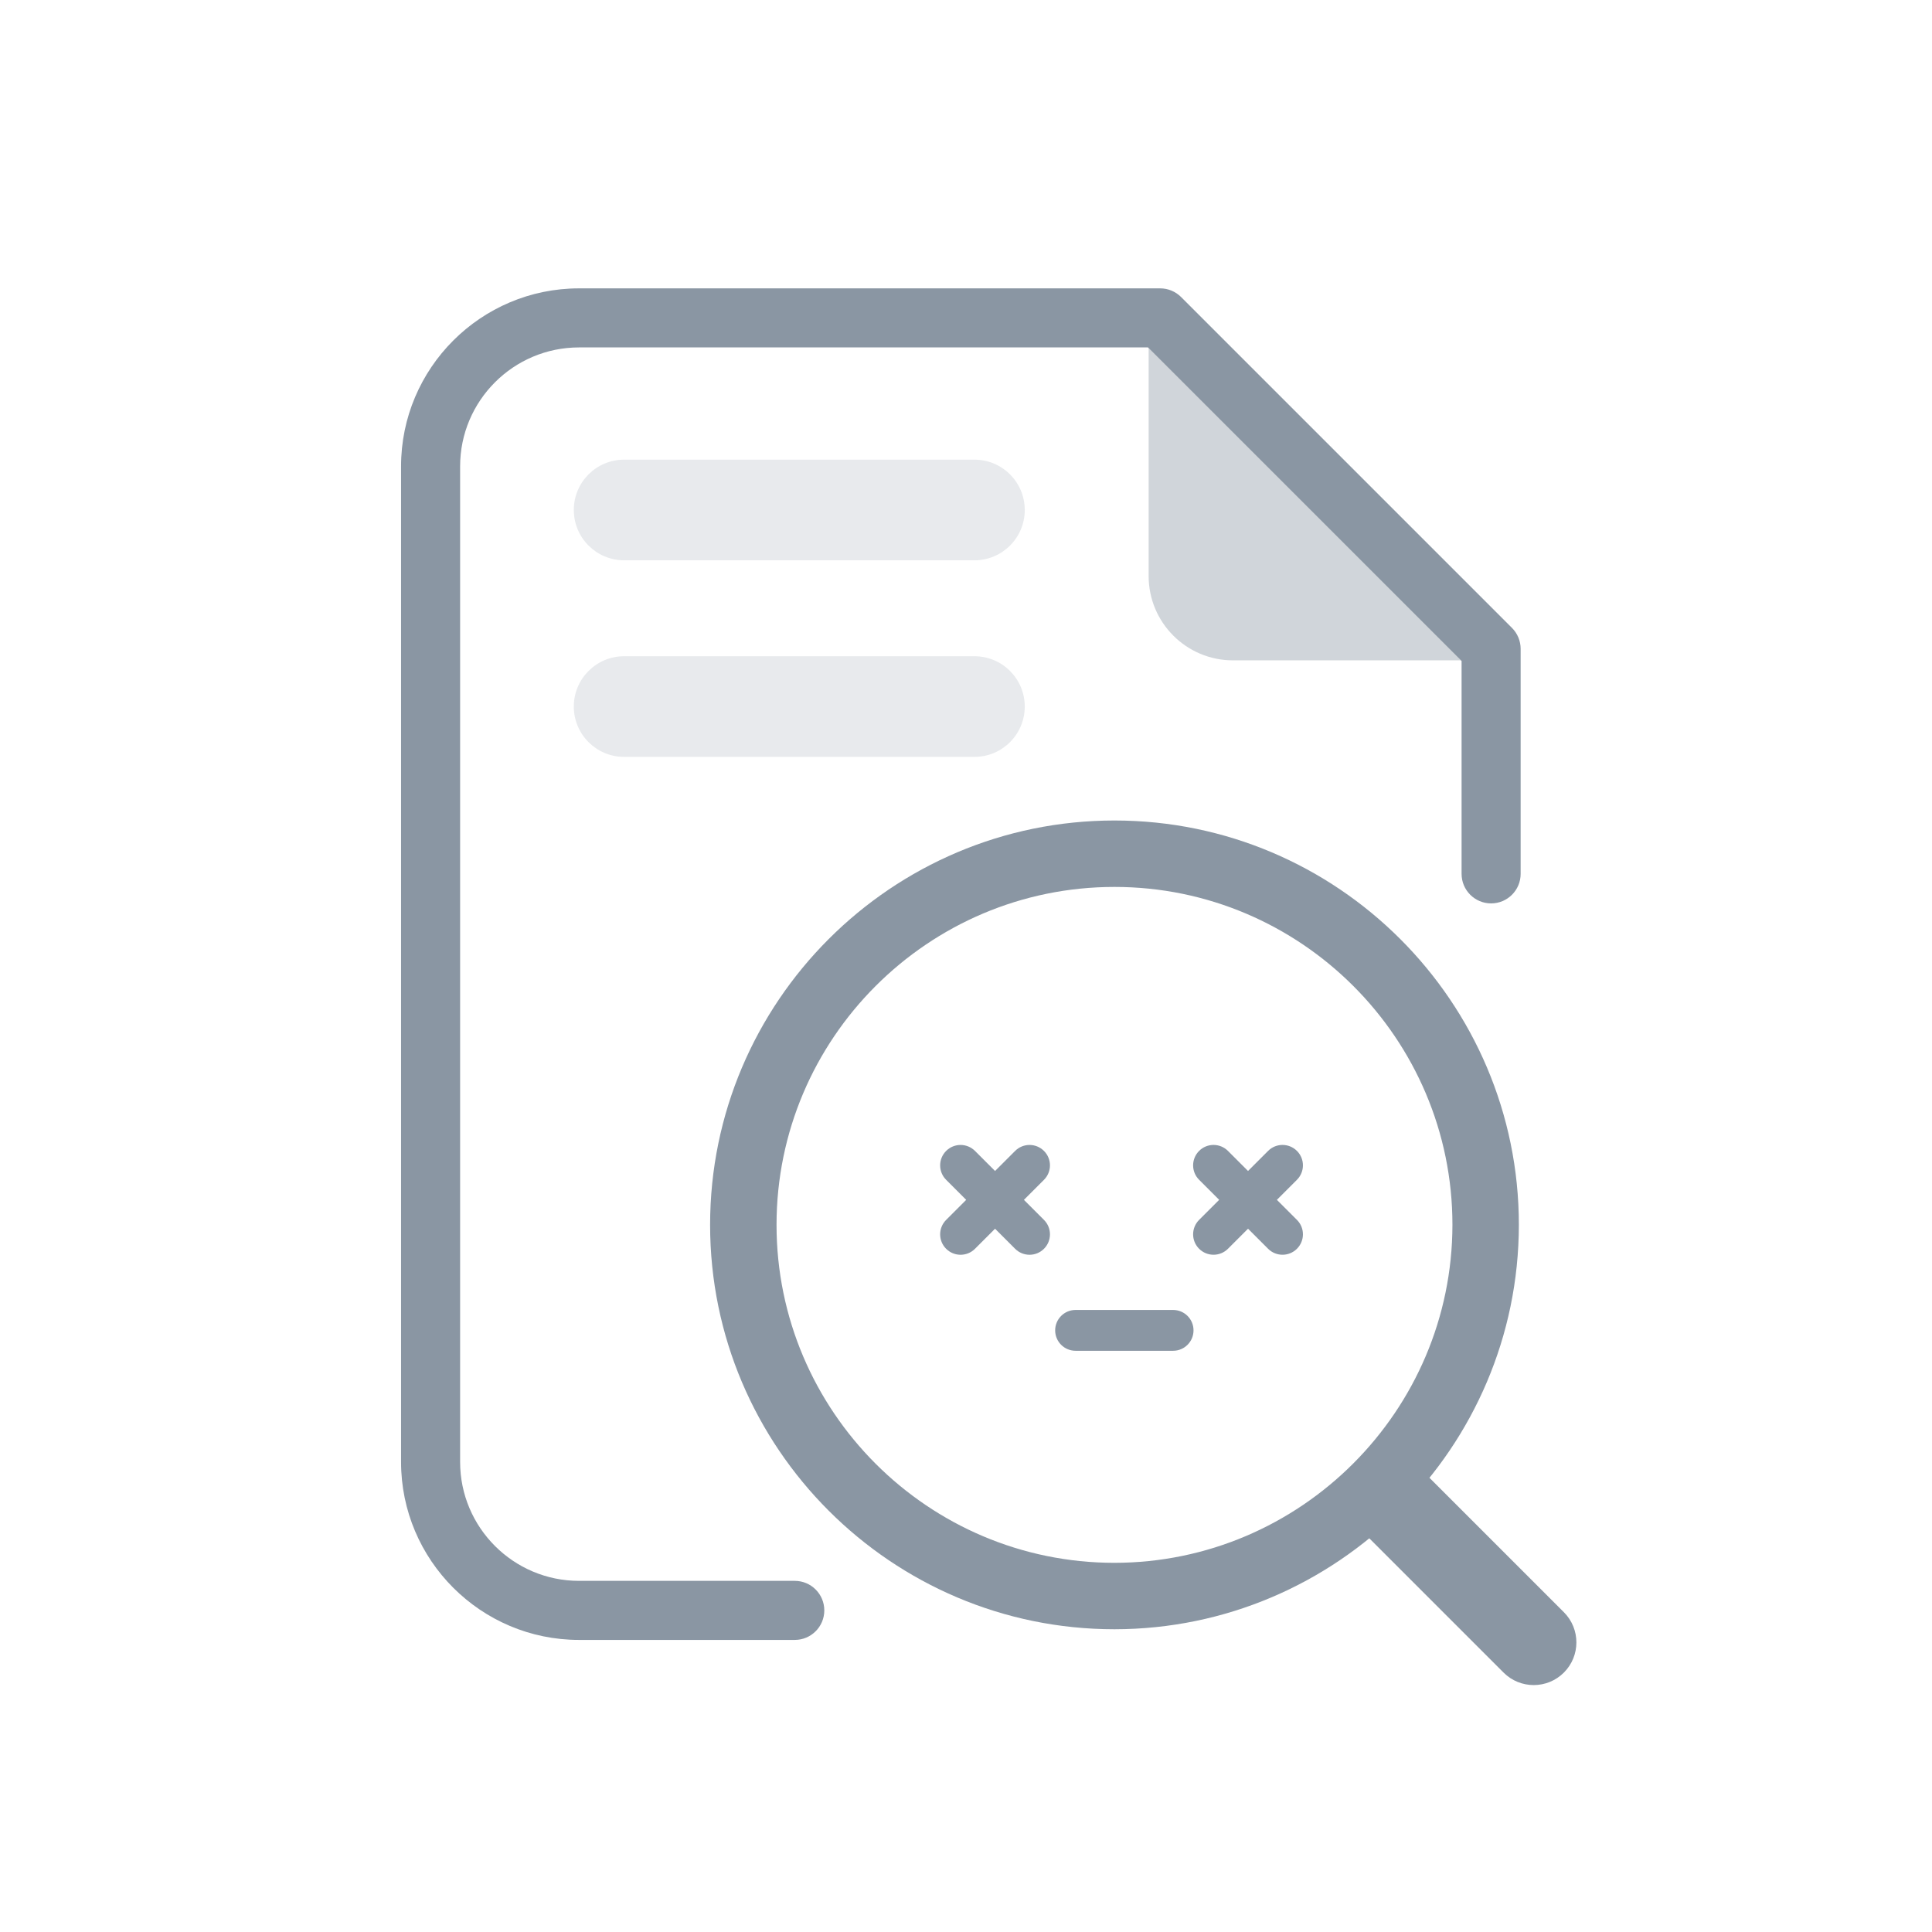
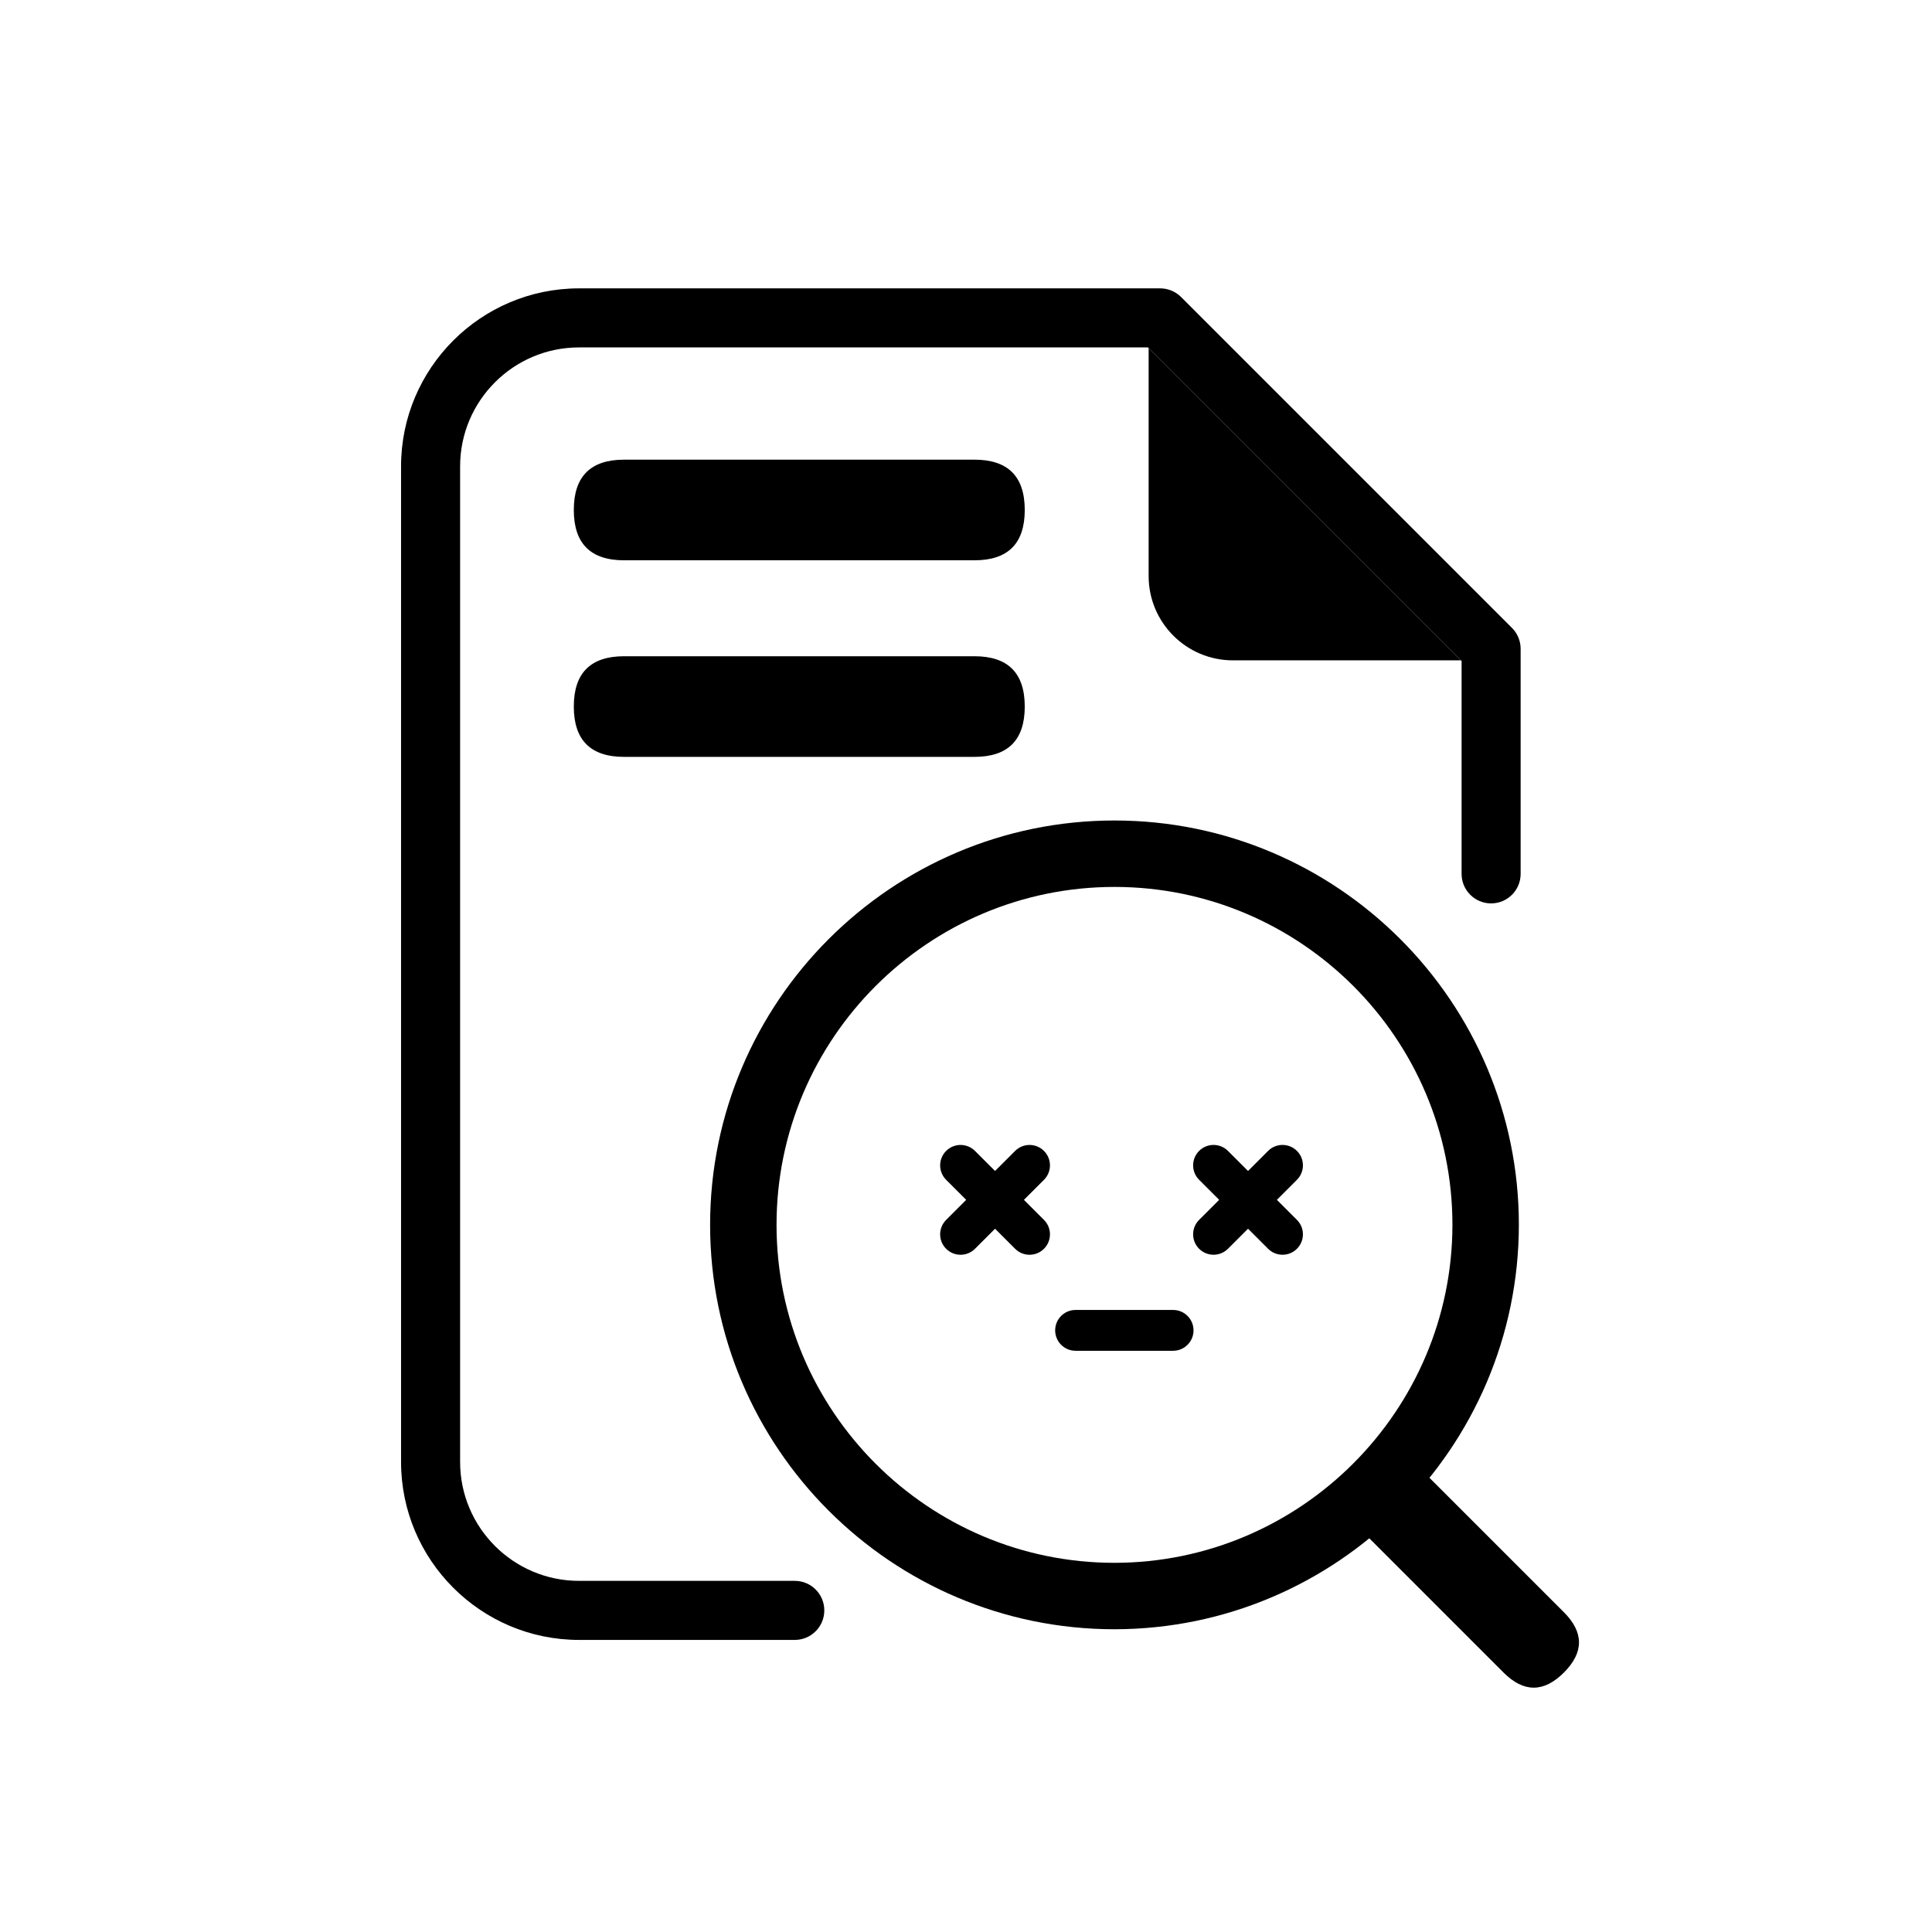
- <svg xmlns="http://www.w3.org/2000/svg" id="_图层_1" data-name="图层 1" viewBox="0 0 1024 1024">
-   <defs>
-     <style>
-       .cls-1 {
-         opacity: .2;
-       }
- 
-       .cls-1, .cls-2, .cls-3 {
-         fill: #8a96a3;
-         stroke-width: 0px;
-       }
- 
-       .cls-2 {
-         opacity: .4;
-       }
-     </style>
-   </defs>
-   <g>
-     <path class="cls-3" d="m621.77,694.3h-51.69c-5.98,0-10.82,4.84-10.82,10.82s4.84,10.82,10.82,10.82h51.69c5.98,0,10.82-4.84,10.82-10.82s-4.84-10.82-10.82-10.82Z" />
-     <path class="cls-3" d="m553.33,610.02c-4.23-4.23-11.08-4.23-15.3,0l-10.63,10.63-10.63-10.63c-4.23-4.23-11.08-4.23-15.3,0-4.23,4.23-4.23,11.08,0,15.3l10.63,10.63-10.63,10.63c-4.23,4.23-4.23,11.08,0,15.3,4.23,4.23,11.08,4.23,15.3,0l10.63-10.63,10.63,10.63c4.23,4.23,11.08,4.23,15.3,0,4.23-4.23,4.23-11.08,0-15.3l-10.63-10.63,10.63-10.63c4.23-4.23,4.23-11.08,0-15.3Z" />
-     <path class="cls-3" d="m676.78,635.94l10.63-10.63c4.23-4.23,4.23-11.08,0-15.3h0c-4.23-4.23-11.08-4.23-15.3,0l-10.63,10.63-10.63-10.63c-4.23-4.23-11.08-4.23-15.3,0h0c-4.23,4.23-4.23,11.08,0,15.3l10.63,10.63-10.63,10.63c-4.23,4.23-4.23,11.08,0,15.3h0c4.23,4.23,11.08,4.23,15.3,0l10.63-10.63,10.63,10.63c4.23,4.23,11.08,4.23,15.3,0h0c4.23-4.23,4.23-11.08,0-15.3l-10.63-10.63Z" />
-   </g>
-   <path class="cls-3" d="m421.25,869.19h-114.36c-52.01,0-94.32-42.31-94.32-94.32V247.16c0-52.01,42.31-94.32,94.32-94.32h308.03c4.15,0,8.13,1.65,11.07,4.58l175.4,175.4c2.93,2.93,4.58,6.92,4.58,11.07v119.28c0,8.64-7.01,15.65-15.65,15.65s-15.65-7.01-15.65-15.65v-112.8l-166.23-166.23h-301.55c-34.75,0-63.02,28.27-63.02,63.02v527.71c0,34.75,28.27,63.02,63.02,63.02h114.36c8.64,0,15.65,7.01,15.65,15.65s-7.01,15.65-15.65,15.65Z" />
-   <rect class="cls-3" x="751.75" y="754.85" width="45.23" height="154.23" rx="22.61" ry="22.61" transform="translate(-361.48 791.24) rotate(-45)" />
-   <path class="cls-3" d="m590.73,863.54h-.03c-118.18,0-214.33-96.15-214.33-214.33s96.15-214.33,214.33-214.33,214.33,96.15,214.33,214.33c-.13,118.06-96.27,214.2-214.3,214.33Zm-.03-393.45c-98.77,0-179.12,80.35-179.12,179.12s80.35,179.12,179.12,179.12h.01c98.64-.11,179-80.47,179.11-179.14,0-98.75-80.35-179.1-179.12-179.1Z" />
-   <rect class="cls-1" x="304.13" y="243.63" width="239.01" height="53.34" rx="26.67" ry="26.67" />
-   <rect class="cls-1" x="304.13" y="347.82" width="239.01" height="53.34" rx="26.67" ry="26.67" />
-   <path class="cls-2" d="m608.8,184.5v120.8c0,24.69,20.01,44.7,44.7,44.7h120.8l-165.5-165.5Z" />
+ <svg xmlns="http://www.w3.org/2000/svg" t="1704435001406" class="icon" viewBox="0 0 1024 1024" version="1.1" p-id="1874" width="200" height="200">
+   <path d="M621.77 694.3h-51.69c-5.98 0-10.82 4.84-10.82 10.82s4.84 10.82 10.82 10.82h51.69c5.98 0 10.82-4.84 10.82-10.82s-4.84-10.82-10.82-10.82zM553.33 610.02c-4.23-4.23-11.08-4.23-15.3 0l-10.63 10.63-10.63-10.63c-4.23-4.23-11.08-4.23-15.3 0-4.23 4.23-4.23 11.08 0 15.3l10.63 10.63-10.63 10.63c-4.23 4.23-4.23 11.08 0 15.3 4.23 4.23 11.08 4.23 15.3 0l10.63-10.63 10.63 10.63c4.23 4.23 11.08 4.23 15.3 0 4.23-4.23 4.23-11.08 0-15.3l-10.63-10.63 10.63-10.63c4.23-4.23 4.23-11.08 0-15.3zM676.78 635.94l10.63-10.63c4.23-4.23 4.23-11.08 0-15.3-4.23-4.23-11.08-4.23-15.3 0l-10.63 10.63-10.63-10.63c-4.23-4.23-11.08-4.23-15.3 0-4.23 4.23-4.23 11.08 0 15.3l10.63 10.63-10.63 10.63c-4.23 4.23-4.23 11.08 0 15.3 4.23 4.23 11.08 4.23 15.3 0l10.63-10.63 10.63 10.63c4.23 4.23 11.08 4.23 15.3 0 4.23-4.23 4.23-11.08 0-15.3l-10.63-10.63z" p-id="1875" />
+   <path d="M421.25 869.19H306.89c-52.01 0-94.32-42.31-94.32-94.32V247.16c0-52.01 42.31-94.32 94.32-94.32h308.03c4.15 0 8.13 1.65 11.07 4.58l175.4 175.4c2.93 2.93 4.58 6.92 4.58 11.07v119.28c0 8.64-7.01 15.65-15.65 15.65s-15.65-7.01-15.65-15.65v-112.8L608.44 184.14H306.89c-34.75 0-63.02 28.27-63.02 63.02v527.71c0 34.75 28.27 63.02 63.02 63.02h114.36c8.64 0 15.65 7.01 15.65 15.65s-7.01 15.65-15.65 15.65z" p-id="1876" />
+   <path d="M703.847 793.432m15.988-15.988l0.007-0.007q15.988-15.988 31.975 0l77.082 77.082q15.988 15.988 0 31.975l-0.007 0.007q-15.988 15.988-31.975 0l-77.082-77.082q-15.988-15.988 0-31.975Z" p-id="1877" />
+   <path d="M590.73 863.54h-0.03c-118.18 0-214.33-96.15-214.33-214.33s96.15-214.33 214.33-214.33 214.33 96.15 214.33 214.33c-0.13 118.06-96.27 214.2-214.3 214.33z m-0.03-393.45c-98.77 0-179.12 80.35-179.12 179.12s80.35 179.12 179.12 179.12h0.01c98.64-0.11 179-80.47 179.11-179.14 0-98.75-80.35-179.1-179.12-179.1z" p-id="1878" />
+   <path d="M304.13 243.63m26.67 0l185.67 0q26.67 0 26.67 26.67l0 0q0 26.67-26.67 26.67l-185.67 0q-26.67 0-26.67-26.67l0 0q0-26.67 26.67-26.67Z" p-id="1879" />
+   <path d="M304.13 347.82m26.67 0l185.67 0q26.67 0 26.67 26.67l0 0q0 26.67-26.67 26.67l-185.67 0q-26.67 0-26.67-26.67l0 0q0-26.67 26.67-26.67Z" p-id="1880" />
+   <path d="M608.8 184.5v120.8c0 24.69 20.01 44.7 44.7 44.7h120.8L608.8 184.5z" p-id="1881" />
</svg>
